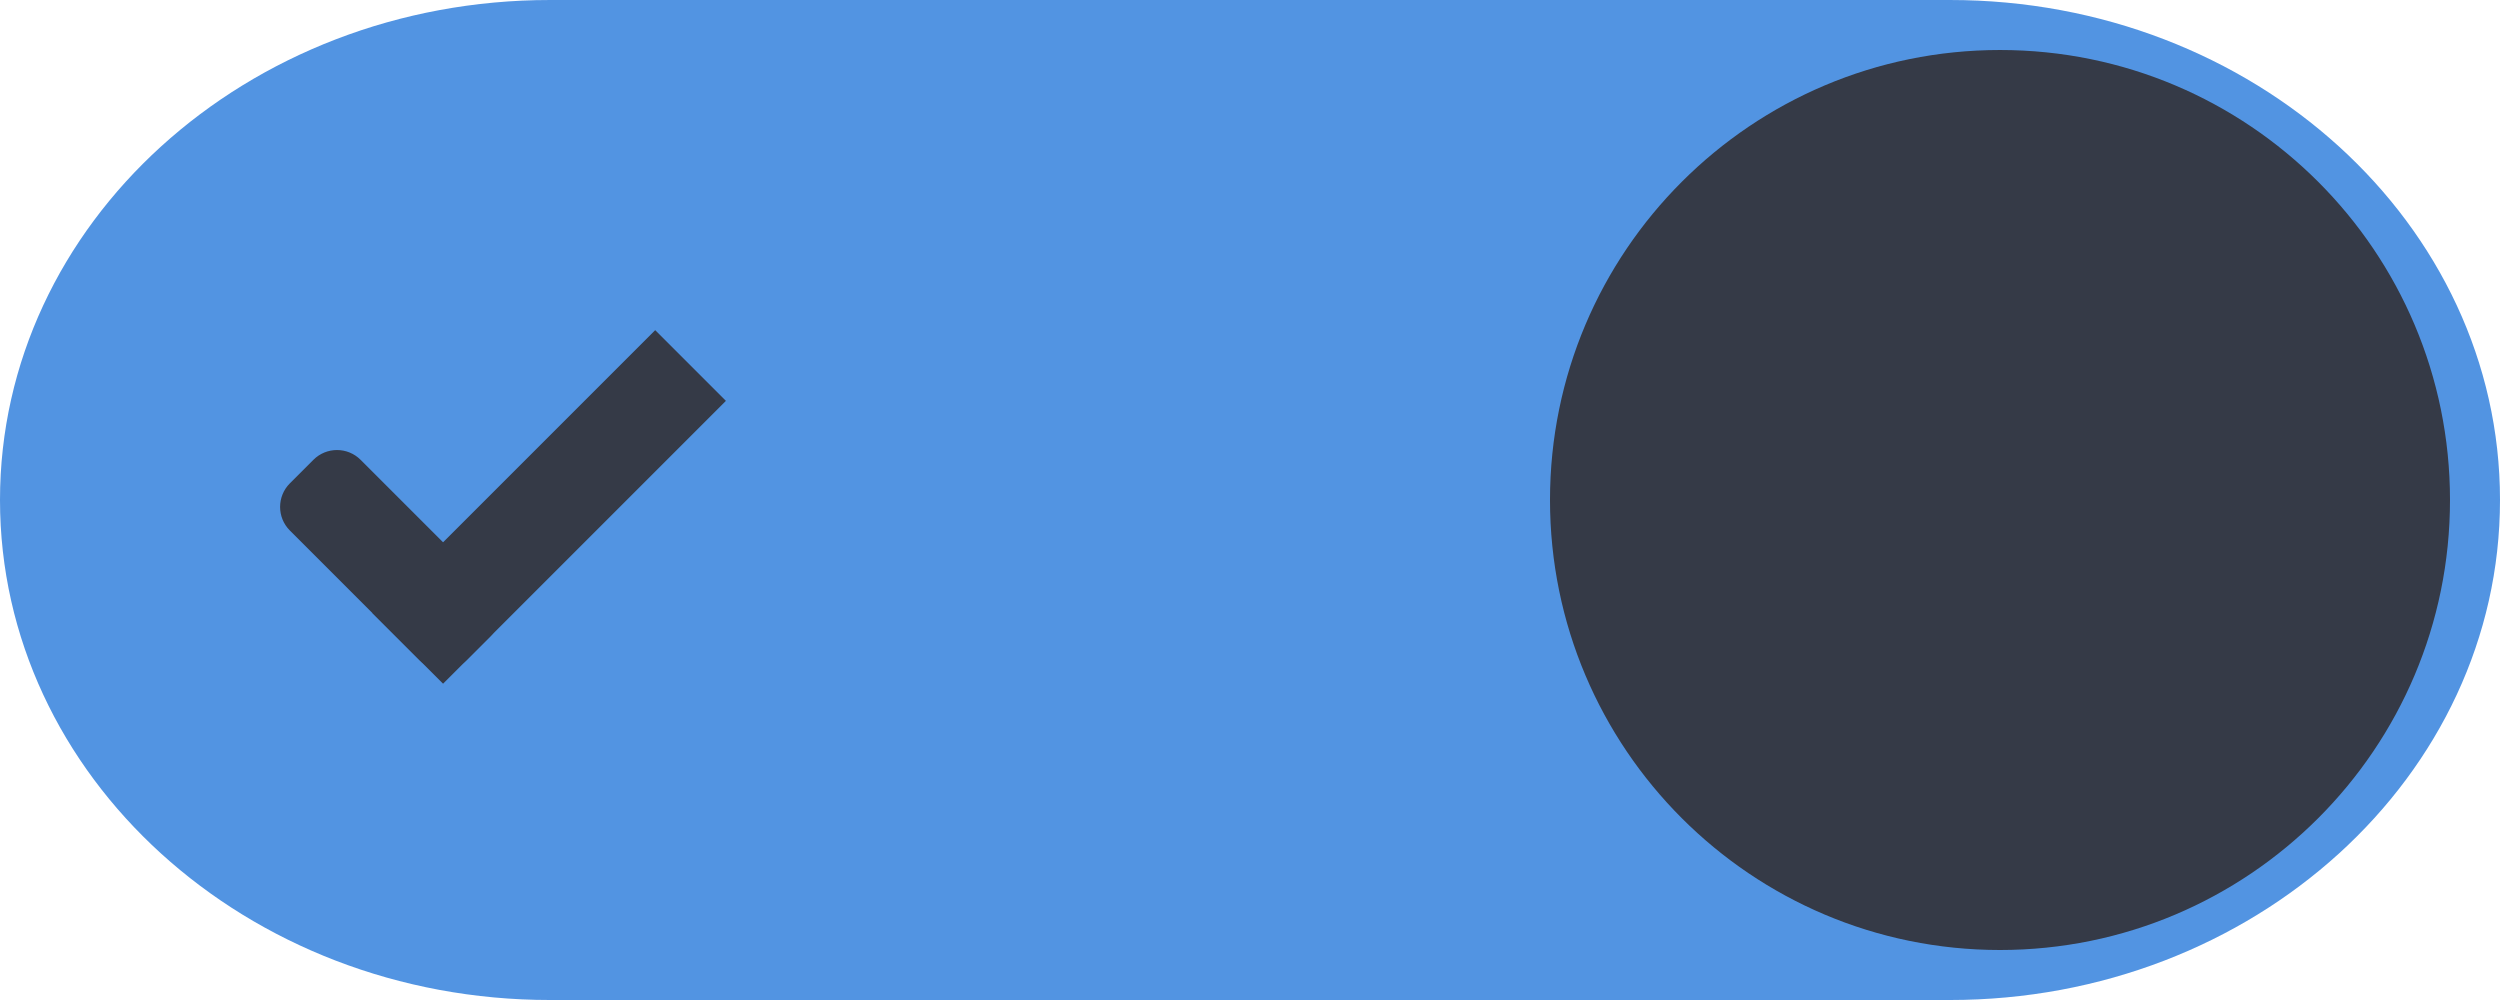
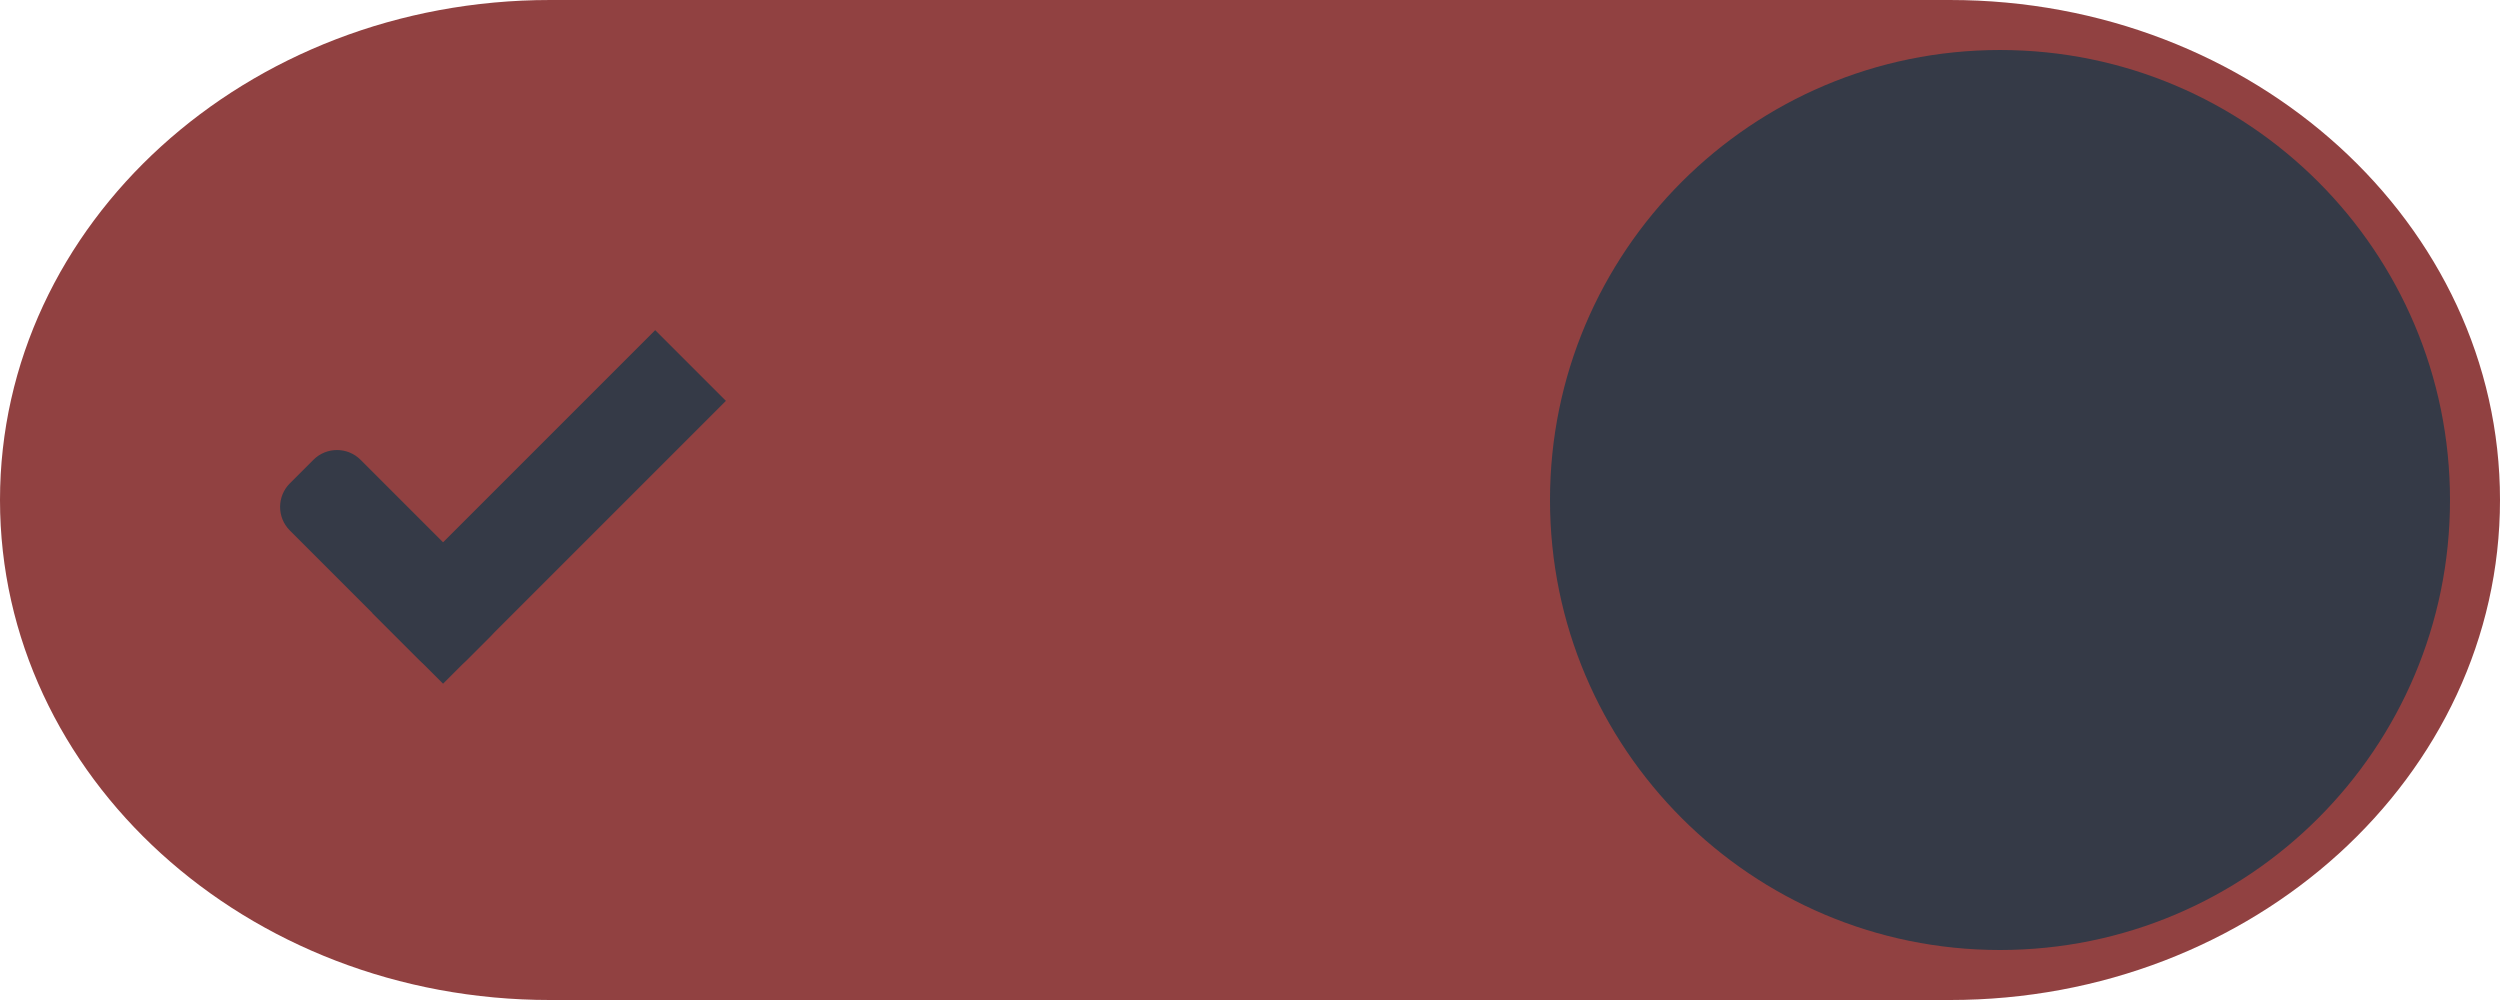
<svg xmlns="http://www.w3.org/2000/svg" width="50" height="20" id="svg7539" version="1.1">
  <defs id="defs7541">
    <linearGradient id="linearGradient4695-1-4-3-5-0-6">
      <stop id="stop4697-9-9-7-0-1-5" style="stop-color:#000000;stop-opacity:1;" offset="0" />
      <stop id="stop4699-5-8-9-0-4-0" style="stop-color:#000000;stop-opacity:0" offset="1" />
    </linearGradient>
    <linearGradient id="linearGradient3768-6">
      <stop style="stop-color:#0f0f0f;stop-opacity:1;" offset="0" id="stop3770-0" />
      <stop id="stop3778-6" offset="0.078" style="stop-color:#171717;stop-opacity:1;" />
      <stop style="stop-color:#171717;stop-opacity:1;" offset="0.974" id="stop3774-2" />
      <stop style="stop-color:#1b1b1b;stop-opacity:1;" offset="1" id="stop3776-2" />
    </linearGradient>
    <linearGradient id="linearGradient3969-0-4">
      <stop style="stop-color:#353537;stop-opacity:1;" offset="0" id="stop3971-2-6" />
      <stop style="stop-color:#4d4f52;stop-opacity:1;" offset="1" id="stop3973-0-1" />
    </linearGradient>
    <linearGradient id="linearGradient3938">
      <stop id="stop3940" offset="0" style="stop-color:#ffffff;stop-opacity:0;" />
      <stop id="stop3942" offset="1" style="stop-color:#ffffff;stop-opacity:0.549;" />
    </linearGradient>
    <linearGradient id="linearGradient6523">
      <stop id="stop6525" offset="0" style="stop-color:#1a1a1a;stop-opacity:1;" />
      <stop id="stop6527" offset="1" style="stop-color:#1a1a1a;stop-opacity:0;" />
    </linearGradient>
    <linearGradient id="linearGradient3938-6">
      <stop id="stop3940-4" offset="0" style="stop-color:#bebebe;stop-opacity:1;" />
      <stop id="stop3942-8" offset="1" style="stop-color:#ffffff;stop-opacity:1;" />
    </linearGradient>
  </defs>
  <g id="layer1" transform="translate(-120,88)">
    <g transform="translate(-886,-448)" style="display:inline;opacity:1" id="switch-active-dark">
      <g id="layer1-9-0-51" transform="translate(885,450)" style="display:inline;opacity:1">
        <g style="display:inline" transform="translate(120,-117)" id="switch-active-8-8">
          <g id="g3900-1-87-0" transform="translate(0,-1004.362)">
            <rect style="display:inline;opacity:0;fill:#434343;fill-opacity:1;stroke:none;stroke-width:1;stroke-linecap:butt;stroke-linejoin:miter;stroke-miterlimit:4;stroke-dasharray:none;stroke-dashoffset:0;stroke-opacity:1" id="rect5465-3-3-3" width="52" height="24" x="0" y="1029.362" />
-             <rect style="fill:#5294e2;fill-opacity:1;fill-rule:nonzero;stroke:none" id="rect2987-0-8-7" width="50" height="20" x="1" y="1031.362" ry="11" rx="11" />
+             <rect style="fill:#914141;fill-opacity:1;fill-rule:nonzero;stroke:none" id="rect2987-0-8-7" width="50" height="20" x="1" y="1031.362" ry="11" rx="11" />
            <circle style="fill:#353a47;fill-opacity:1;fill-rule:nonzero;stroke:none" id="path3759-0-75" cx="41" cy="1041.362" r="9" />
          </g>
        </g>
      </g>
      <g transform="translate(-1.000316,0)" id="g4816-8">
        <rect transform="matrix(0.7071068,0.7071068,-0.7071068,0.7071068,0,0)" ry="0.667" rx="0.667" y="-456.095" x="977.55" height="2" width="5" id="rect3977-39-2-13" style="display:inline;opacity:1;fill:#353a47;fill-opacity:1;stroke:none" />
        <rect transform="matrix(0.7071068,0.7071068,-0.7071068,0.7071068,0,0)" ry="0" y="-462.095" x="980.55" height="8" width="2" id="rect3979-7-0-65" style="display:inline;opacity:1;fill:#353a47;fill-opacity:1;stroke:none" />
      </g>
    </g>
  </g>
</svg>
